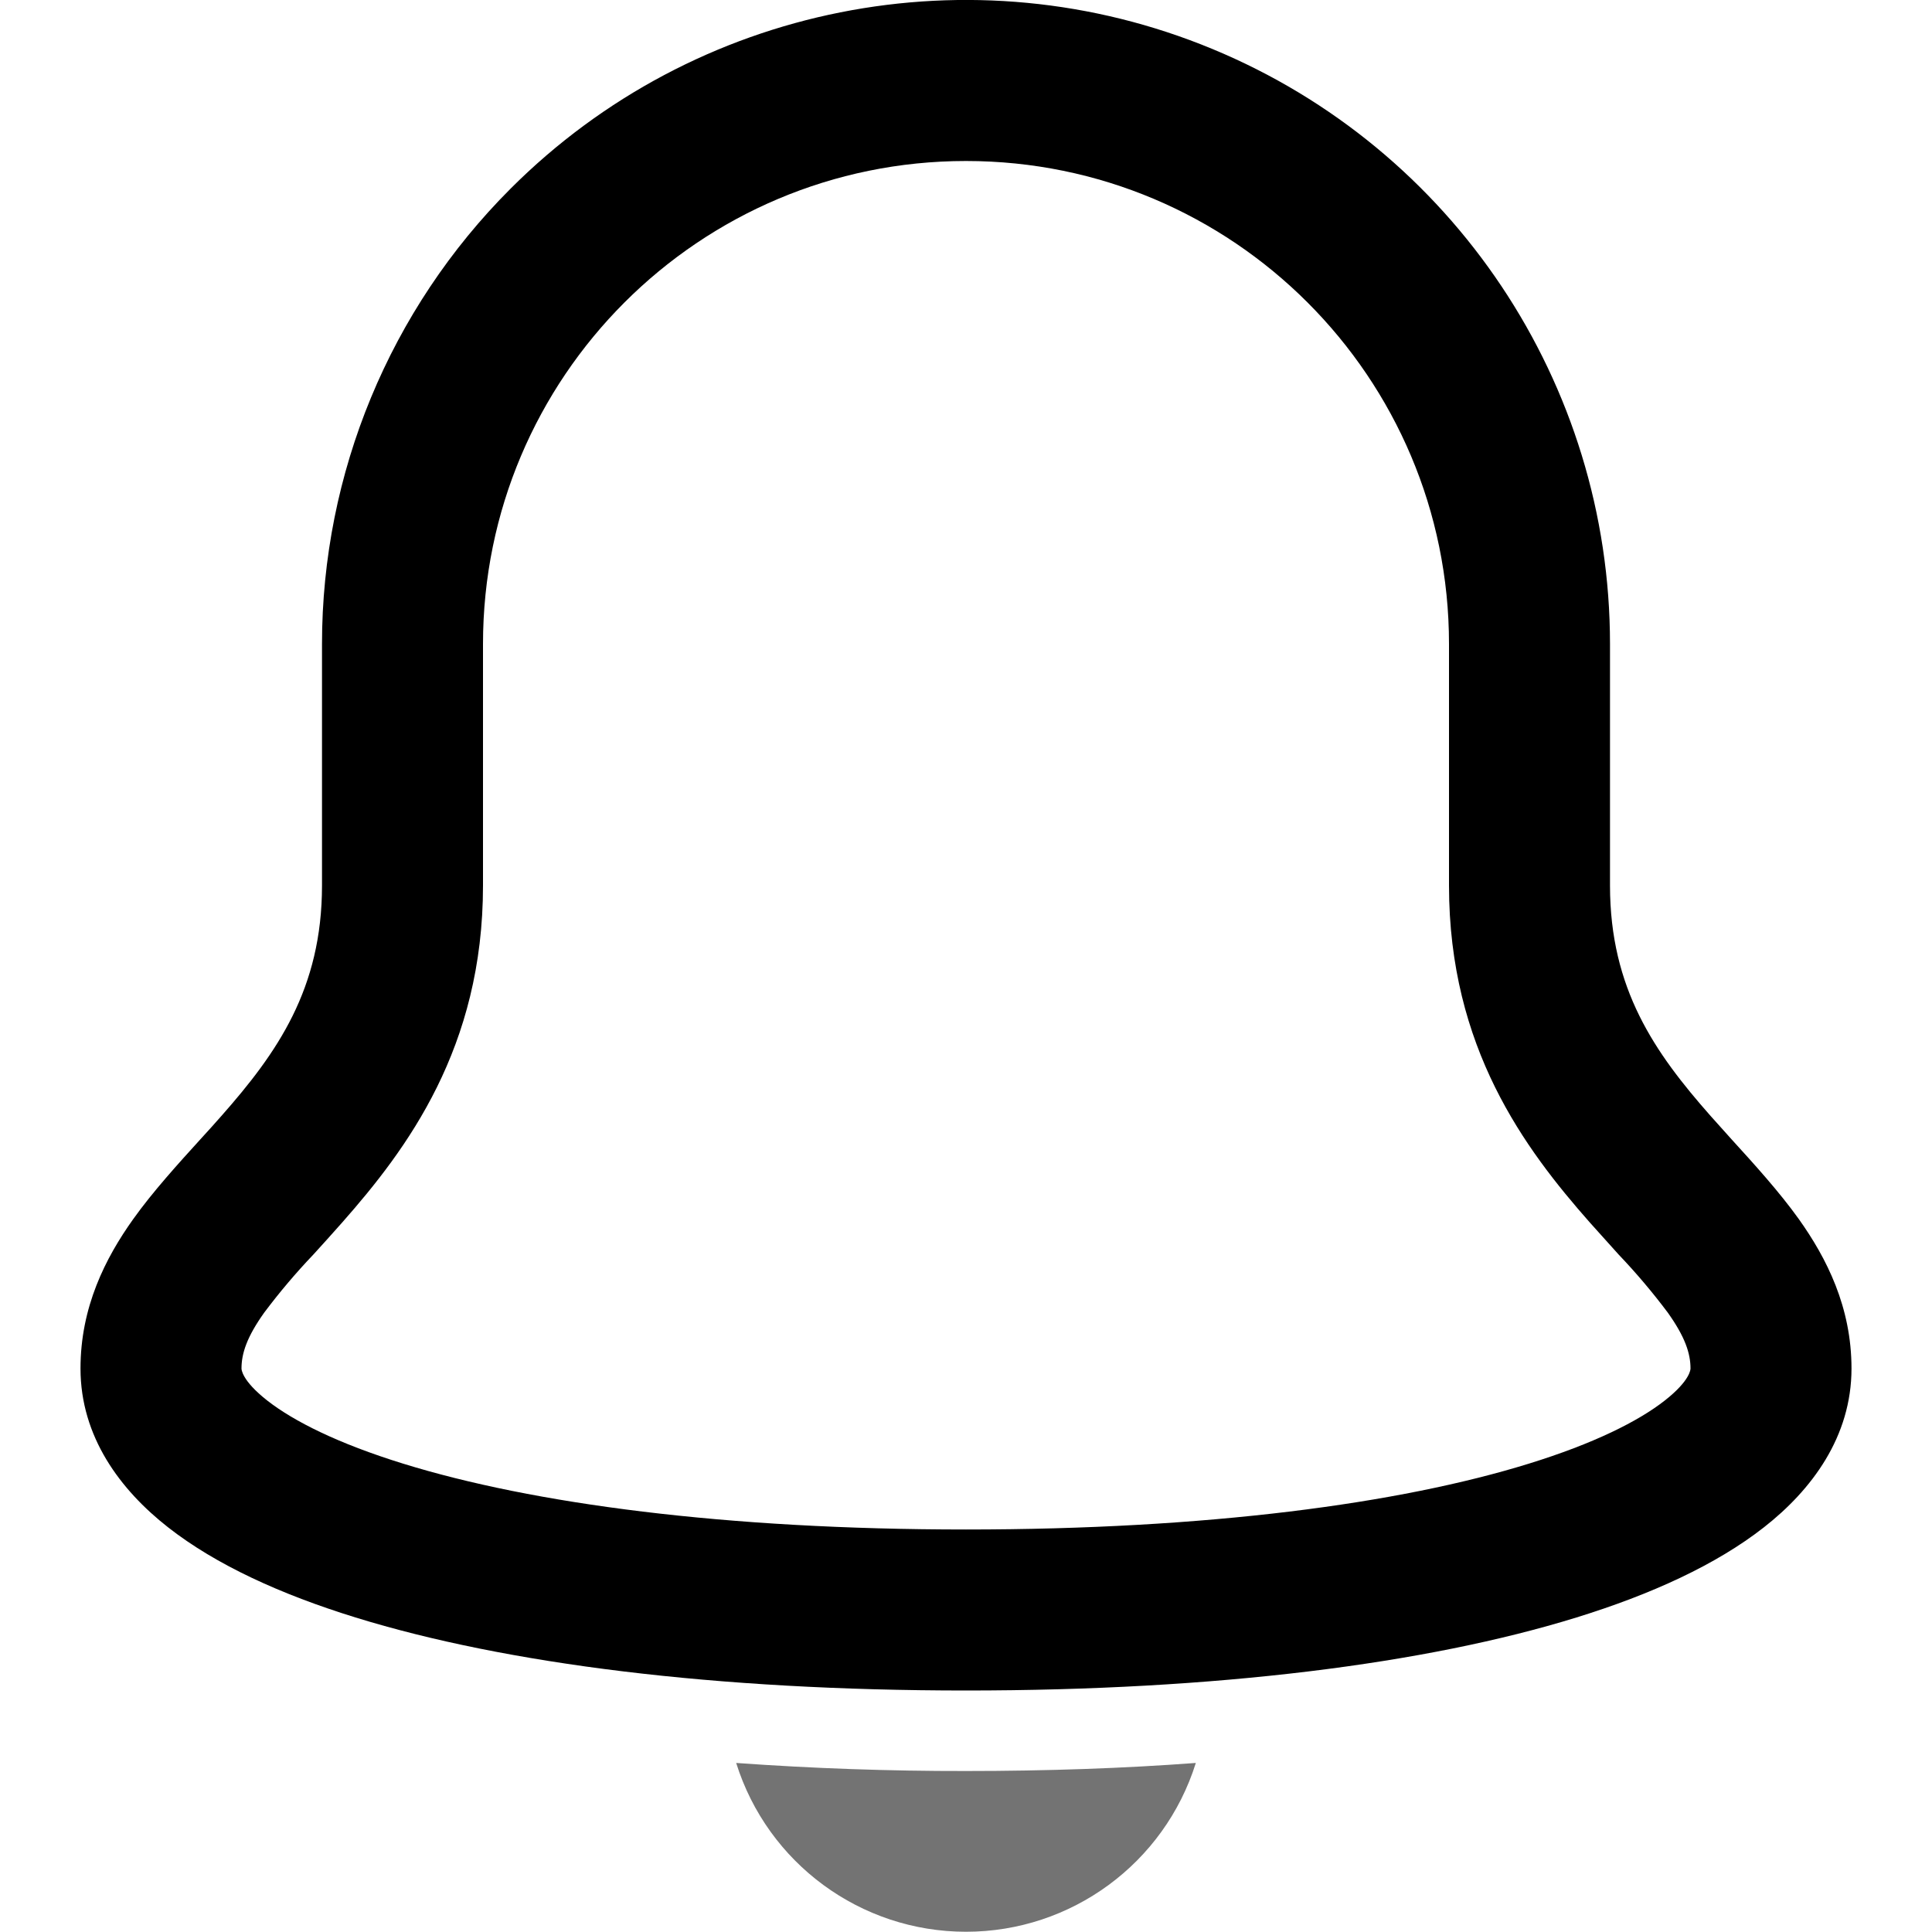
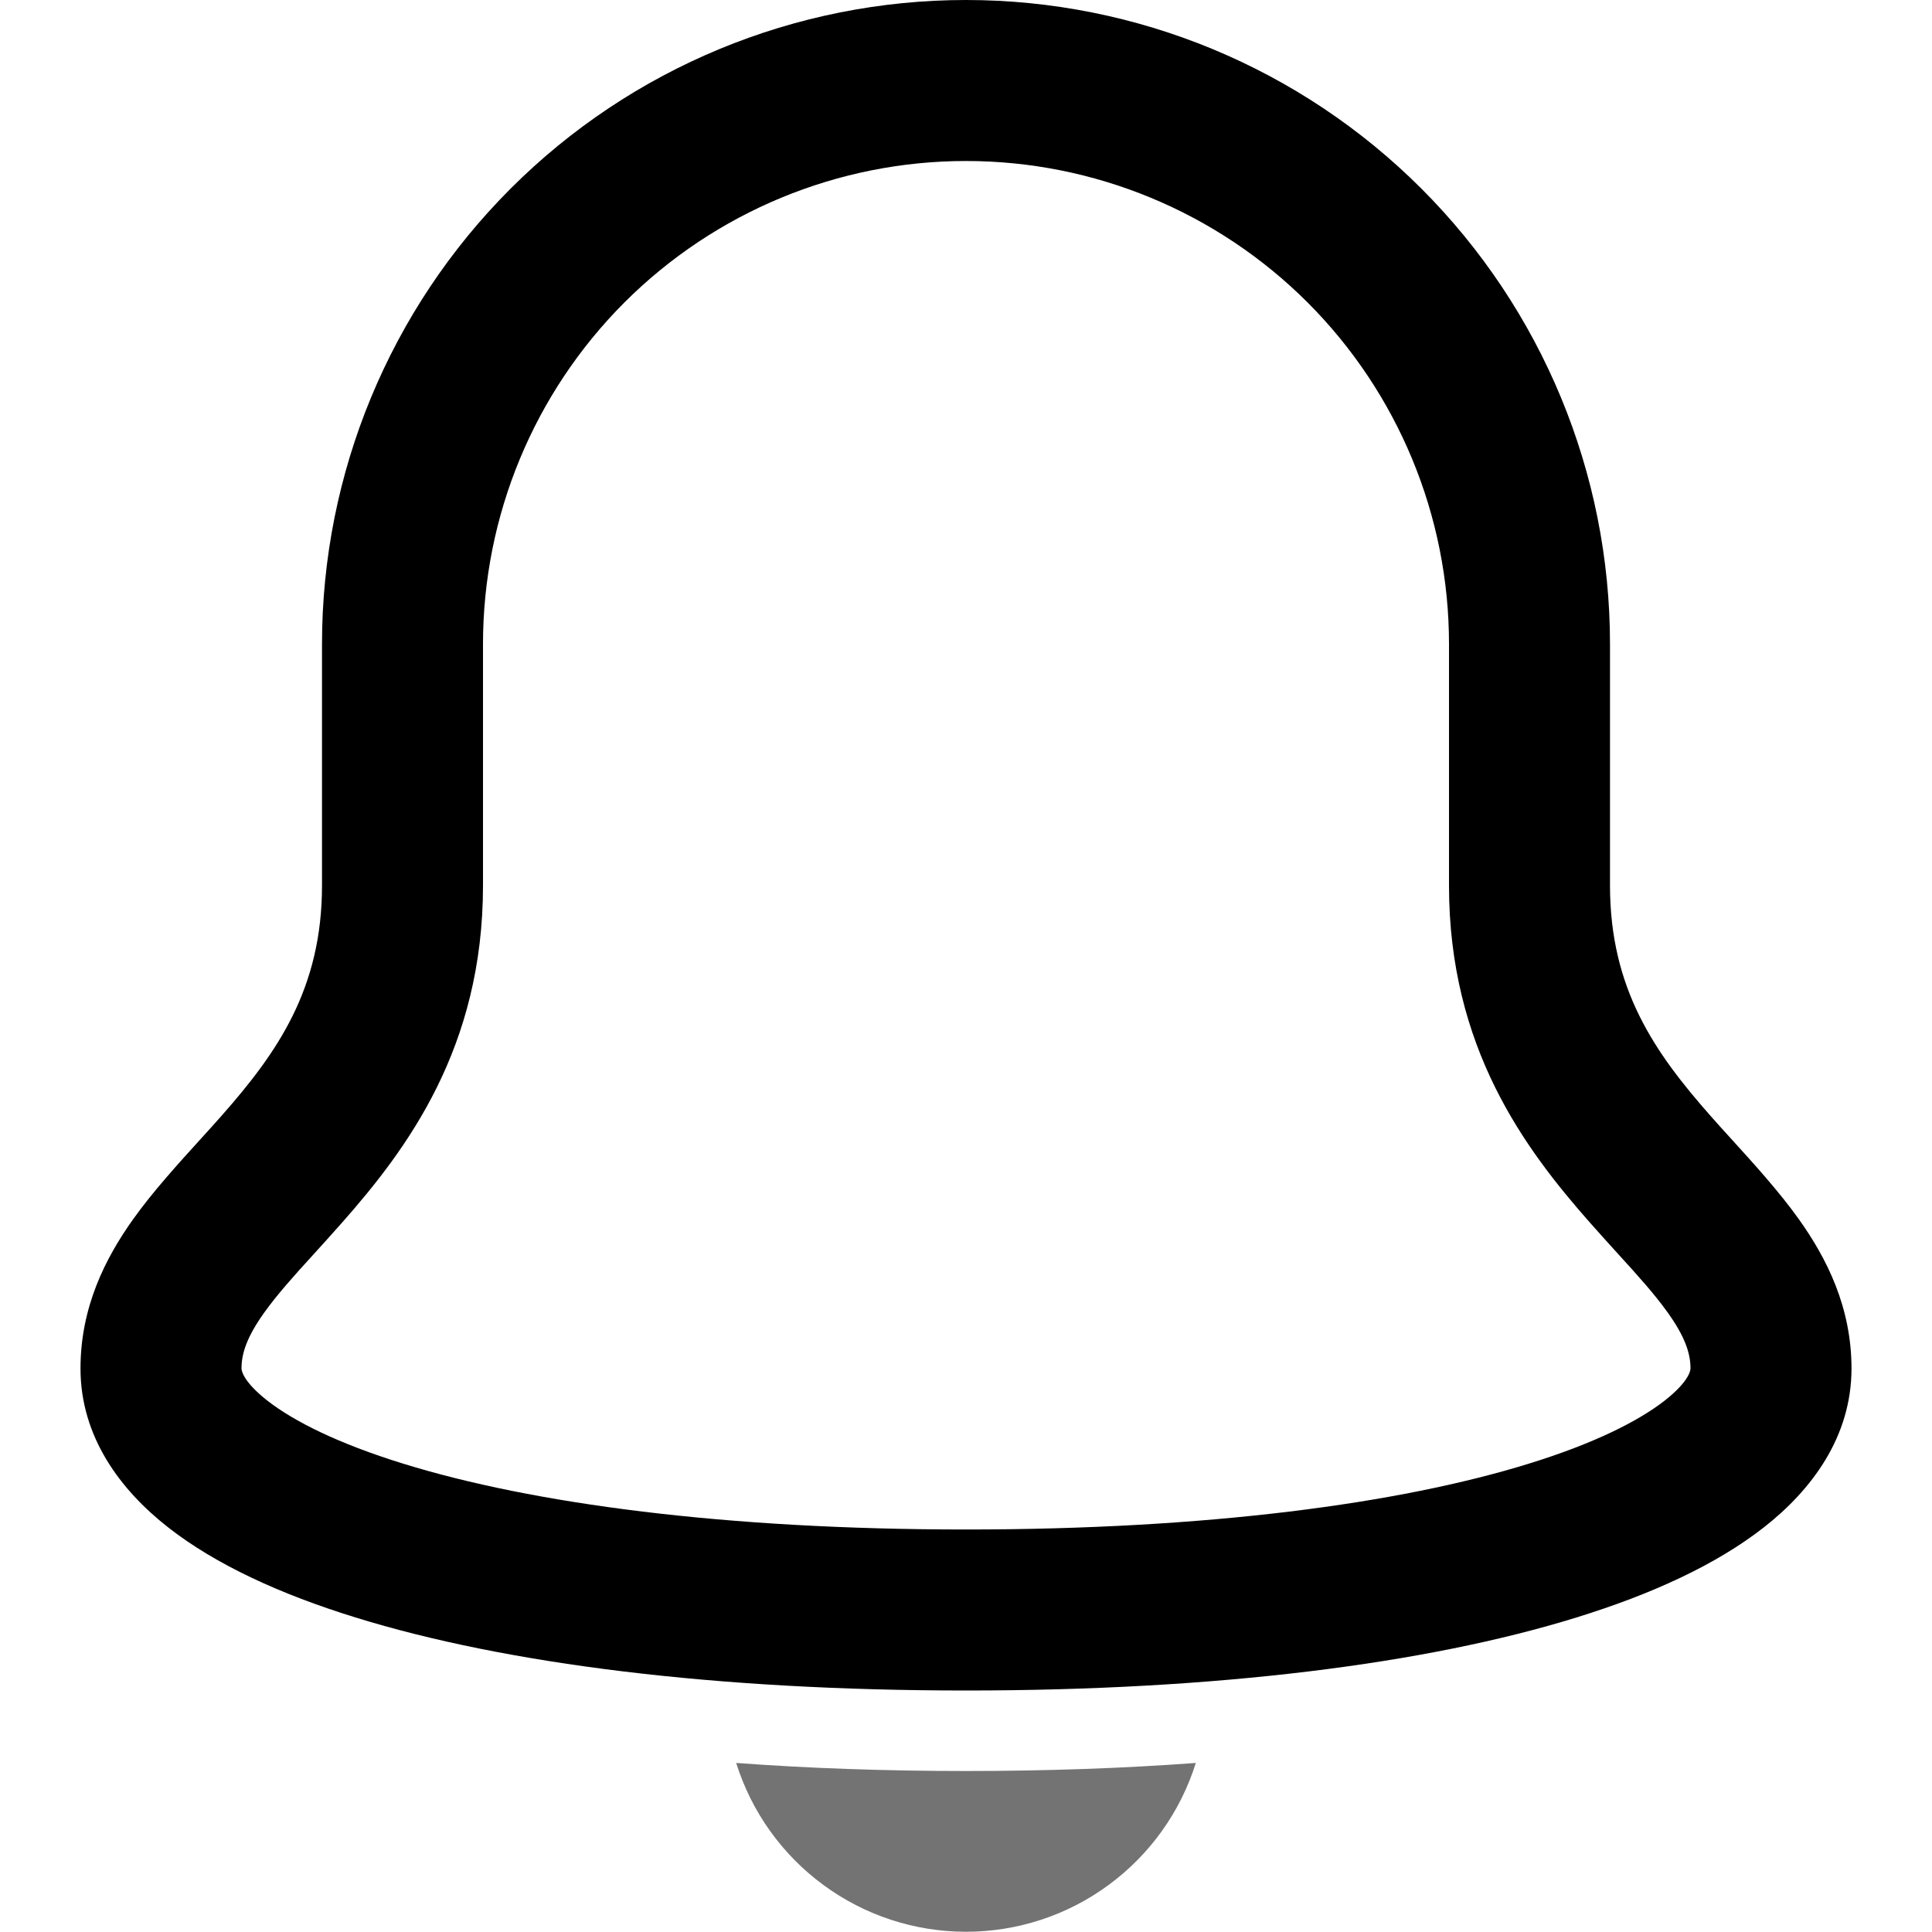
- <svg xmlns="http://www.w3.org/2000/svg" width="24" height="24" viewBox="0 0 24 24">
-   <path fill-rule="evenodd" d="M6.343 2.343A8 8 0 0 1 20 8v3c0 1.285.557 2.078 1.25 2.863q.121.137.26.29c.279.306.594.653.835.99.347.487.655 1.095.655 1.857 0 .848-.494 1.508-1.088 1.973s-1.4.833-2.329 1.12C17.716 20.67 15.107 21 12 21s-5.716-.33-7.583-.907c-.929-.287-1.734-.654-2.329-1.12C1.494 18.508 1 17.848 1 17c0-.762.308-1.37.655-1.856.241-.338.556-.685.835-.992q.139-.151.26-.289C3.443 13.078 4 12.285 4 11V8a8 8 0 0 1 2.343-5.657M12 2a6 6 0 0 0-6 6v3c0 2.015-.943 3.272-1.75 4.187q-.194.219-.356.396a8 8 0 0 0-.612.723C3.067 16.608 3 16.812 3 17c0 .005-.003.145.321.399.328.256.878.533 1.687.783C6.616 18.68 9.007 19 12 19s5.384-.32 6.992-.818c.809-.25 1.36-.527 1.687-.783.324-.254.321-.394.321-.399 0-.188-.067-.392-.282-.694a8 8 0 0 0-.612-.723l-.356-.396C18.943 14.272 18 13.015 18 11V8a6 6 0 0 0-6-6" clip-rule="evenodd" />
-   <path d="M12 22a39 39 0 0 1-2.855-.1 2.992 2.992 0 0 0 5.71 0q-1.34.1-2.855.1" opacity=".55" />
+ <svg xmlns="http://www.w3.org/2000/svg" width="24" height="24" viewBox="0 0 24 24" fill="none">
+   <path fill-rule="evenodd" clip-rule="evenodd" d="M6.343 2.343C7.843 0.843 9.878 0 12 0C14.122 0 16.157 0.843 17.657 2.343C19.157 3.843 20 5.878 20 8V11C20 12.285 20.557 13.078 21.25 13.863C21.33 13.954 21.418 14.051 21.51 14.152C21.789 14.459 22.104 14.806 22.345 15.144C22.692 15.63 23 16.238 23 17C23 17.848 22.506 18.508 21.912 18.973C21.317 19.439 20.512 19.806 19.583 20.093C17.716 20.671 15.107 21 12 21C8.893 21 6.284 20.671 4.417 20.093C3.488 19.806 2.683 19.439 2.088 18.973C1.494 18.508 1 17.848 1 17C1 16.238 1.308 15.63 1.655 15.144C1.896 14.806 2.211 14.459 2.49 14.152C2.582 14.051 2.67 13.954 2.75 13.863C3.443 13.078 4 12.285 4 11V8C4 5.878 4.843 3.843 6.343 2.343ZM12 2C10.409 2 8.883 2.632 7.757 3.757C6.632 4.883 6 6.409 6 8V11C6 13.015 5.057 14.272 4.25 15.187C4.12 15.334 4.002 15.464 3.894 15.583C3.646 15.855 3.451 16.071 3.282 16.306C3.067 16.608 3 16.812 3 17L3 17C3 17.005 2.997 17.145 3.321 17.399C3.649 17.655 4.199 17.932 5.008 18.182C6.616 18.68 9.007 19 12 19C14.993 19 17.384 18.68 18.992 18.182C19.801 17.932 20.351 17.655 20.679 17.399C21.003 17.145 21 17.005 21 17L21 17C21 16.812 20.933 16.608 20.718 16.306C20.549 16.071 20.354 15.855 20.106 15.583C19.998 15.464 19.88 15.334 19.75 15.187C18.943 14.272 18 13.015 18 11V8C18 6.409 17.368 4.883 16.243 3.757C15.117 2.632 13.591 2 12 2Z" fill="black" style="fill:black;fill-opacity:1;" />
+   <path opacity="0.55" d="M12 22C10.989 22 10.039 21.966 9.145 21.9C9.336 22.508 9.715 23.039 10.229 23.416C10.742 23.794 11.363 23.997 12 23.997C12.637 23.997 13.258 23.794 13.771 23.416C14.285 23.039 14.664 22.508 14.855 21.9C13.961 21.966 13.011 22 12 22Z" fill="black" style="fill:black;fill-opacity:1;" />
</svg>
